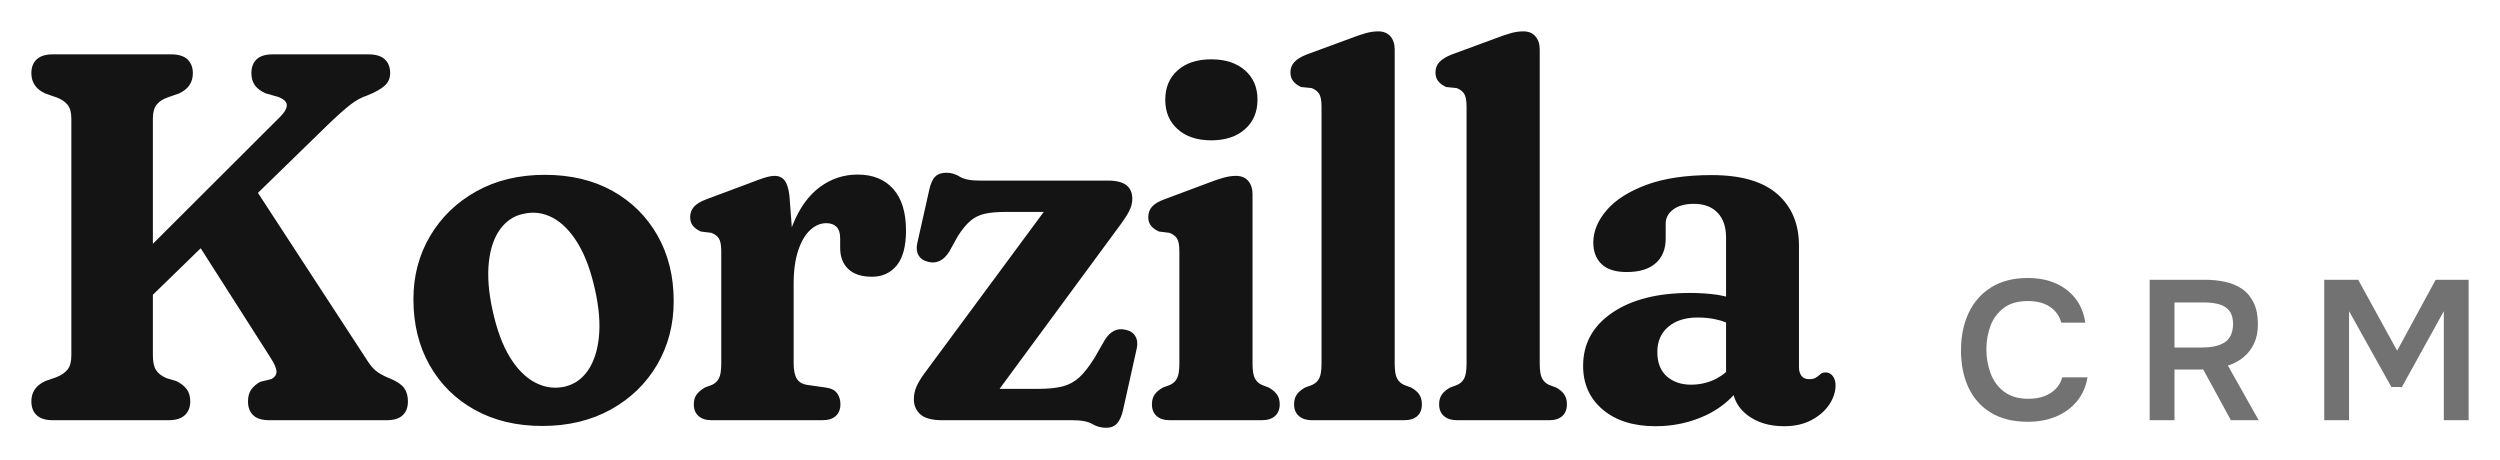
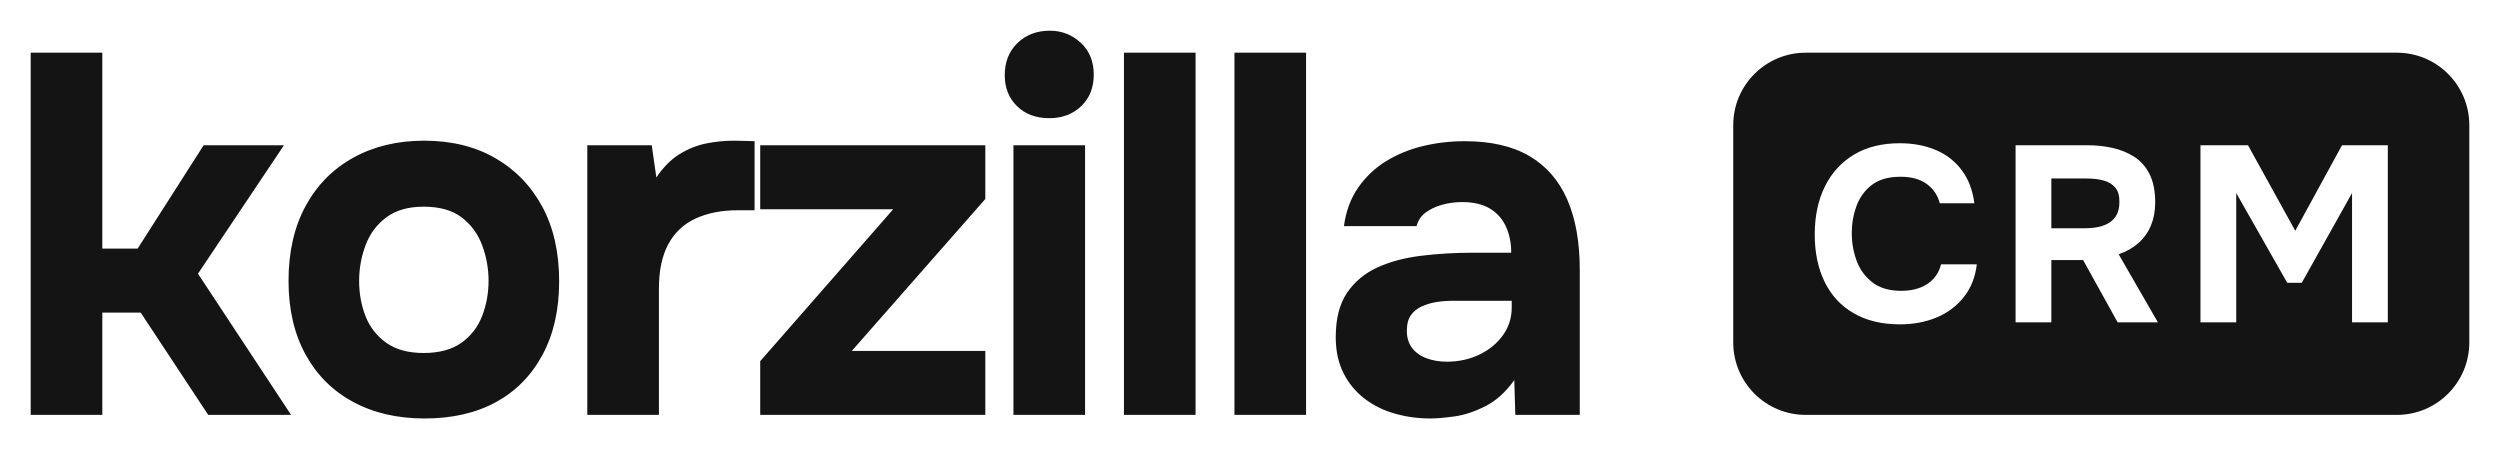
- <svg xmlns="http://www.w3.org/2000/svg" viewBox="-6 -6 478.33 87.85" role="img" aria-label="Korzilla CRM">
-   <path fill="#141414" d="M23.25 62Q23.25 63.85 23.85 64.8Q24.45 65.75 25.85 66.35L27.7 66.9Q29.05 67.55 29.73 68.47Q30.4 69.4 30.4 70.8Q30.4 72.45 29.38 73.42Q28.35 74.4 26.25 74.4H4.1Q2.05 74.4 1.03 73.45Q0 72.5 0 70.8Q0 68.1 2.7 66.9L4.85 66.15Q6.2 65.6 6.93 64.7Q7.65 63.8 7.65 62V16.7Q7.65 14.95 6.93 14.05Q6.2 13.15 4.85 12.65L2.7 11.9Q0 10.7 0 8Q0 6.3 1.03 5.35Q2.05 4.4 4.1 4.4H26.75Q28.85 4.4 29.88 5.37Q30.9 6.35 30.9 8Q30.9 10.7 28.2 11.9L26.05 12.65Q24.65 13.15 23.95 14.05Q23.25 14.95 23.25 16.7V40.65L47.2 16.75Q48.4 15.6 48.73 14.82Q49.05 14.05 48.68 13.5Q48.3 12.95 47.25 12.55L44.8 11.85Q43.45 11.25 42.77 10.32Q42.1 9.4 42.1 8Q42.1 6.3 43.1 5.35Q44.1 4.4 46.2 4.4H64.5Q66.6 4.4 67.62 5.35Q68.65 6.3 68.65 8Q68.65 9.45 67.6 10.4Q66.55 11.35 64.3 12.25Q63.4 12.55 62.62 12.98Q61.85 13.4 61.05 14.02Q60.25 14.65 59.2 15.57Q58.15 16.5 56.7 17.9L43.35 30.9L64.35 63.1Q65.3 64.6 66.4 65.3Q67.5 66 68.7 66.45Q70.6 67.25 71.33 68.25Q72.05 69.25 72.05 70.8Q72.05 72.5 71.05 73.45Q70.05 74.4 67.95 74.4H45.55Q43.45 74.4 42.45 73.45Q41.45 72.5 41.45 70.8Q41.45 69.4 42.08 68.52Q42.7 67.65 43.8 67.05L45.85 66.55Q46.9 66.05 46.9 65.12Q46.9 64.2 45.8 62.5L32.4 41.5L23.25 50.4ZM98.25 27.45Q105.65 27.45 111.18 30.52Q116.7 33.6 119.8 39.05Q122.9 44.5 122.9 51.6Q122.9 58.35 119.73 63.78Q116.55 69.2 110.88 72.35Q105.2 75.5 97.75 75.5Q90.4 75.5 84.85 72.42Q79.3 69.35 76.2 63.87Q73.1 58.4 73.1 51.25Q73.1 44.55 76.3 39.15Q79.5 33.75 85.15 30.6Q90.8 27.45 98.25 27.45ZM101.95 68Q104.7 67.4 106.43 64.97Q108.15 62.55 108.58 58.57Q109 54.6 107.85 49.45Q106.65 44 104.55 40.55Q102.45 37.1 99.77 35.67Q97.1 34.25 94.2 34.9Q91.45 35.45 89.7 37.85Q87.95 40.25 87.53 44.2Q87.1 48.15 88.25 53.4Q89.45 58.9 91.55 62.33Q93.65 65.75 96.35 67.17Q99.05 68.6 101.95 68ZM145.05 31.5M145.5 37.5Q145.6 37.2 145.7 36.95Q147.65 32.15 150.88 29.78Q154.1 27.4 158.1 27.4Q162.45 27.4 164.9 30.15Q167.35 32.9 167.35 38.1Q167.35 42.6 165.58 44.78Q163.8 46.95 160.85 46.95Q157.85 46.95 156.3 45.47Q154.75 44 154.75 41.4V39.6Q154.75 38.1 154.05 37.4Q153.35 36.7 152.1 36.7Q150.45 36.7 149.03 38Q147.6 39.3 146.73 41.9Q145.85 44.5 145.85 48.3V63.55Q145.85 65.45 146.45 66.45Q147.05 67.45 148.5 67.65L152 68.15Q153.5 68.35 154.15 69.22Q154.8 70.1 154.8 71.35Q154.8 72.75 153.93 73.57Q153.05 74.4 151.35 74.4H130.15Q128.55 74.4 127.65 73.6Q126.75 72.8 126.75 71.35Q126.75 70.2 127.3 69.47Q127.85 68.75 128.85 68.15L130.2 67.65Q131.1 67.25 131.55 66.4Q132 65.55 132 63.55V42.1Q132 40.3 131.53 39.6Q131.05 38.9 130.1 38.55L128.1 38.3Q127.1 37.85 126.58 37.2Q126.05 36.55 126.05 35.55Q126.05 34.4 126.77 33.57Q127.5 32.75 129.1 32.15L137.4 29.05Q139.05 28.4 140.22 28.02Q141.4 27.65 142.25 27.65Q143.4 27.65 144.1 28.5Q144.8 29.35 145.05 31.5ZM207.85 37.7M185.25 68.4H192.7Q195.5 68.4 197.33 67.93Q199.15 67.45 200.53 66.18Q201.9 64.9 203.4 62.5L205.35 59.1Q206.15 57.8 207.15 57.3Q208.15 56.8 209.35 57.1Q210.65 57.35 211.22 58.32Q211.8 59.3 211.5 60.65L208.85 72.55Q208.45 74.25 207.7 75.05Q206.95 75.85 205.65 75.85Q204.2 75.85 203 75.13Q201.8 74.4 199.15 74.4H174.25Q171.35 74.4 170.1 73.28Q168.85 72.15 168.85 70.4Q168.85 69.15 169.33 68.02Q169.8 66.9 170.9 65.4L193.7 34.55H186.35Q184 34.55 182.43 34.9Q180.85 35.25 179.68 36.25Q178.5 37.25 177.25 39.2L175.65 42.1Q174.85 43.4 173.83 43.9Q172.8 44.4 171.6 44.1Q170.3 43.8 169.75 42.85Q169.2 41.9 169.5 40.55L171.8 30.3Q172.2 28.5 172.95 27.78Q173.7 27.05 175.05 27.05Q176.45 27.05 177.63 27.8Q178.8 28.55 181.4 28.55H206Q208.35 28.55 209.5 29.42Q210.65 30.3 210.65 32.05Q210.65 33.2 210.03 34.42Q209.4 35.65 207.85 37.7ZM233.65 31.15V63.55Q233.65 65.55 234.1 66.4Q234.55 67.25 235.45 67.65L236.75 68.15Q237.75 68.7 238.3 69.45Q238.85 70.2 238.85 71.35Q238.85 72.8 237.95 73.6Q237.05 74.4 235.45 74.4H217.8Q216.2 74.4 215.3 73.6Q214.4 72.8 214.4 71.35Q214.4 70.2 214.95 69.45Q215.5 68.7 216.5 68.15L217.85 67.65Q218.75 67.25 219.2 66.4Q219.65 65.55 219.65 63.55V42.1Q219.65 40.3 219.18 39.6Q218.7 38.9 217.75 38.55L215.75 38.3Q214.75 37.85 214.23 37.2Q213.7 36.55 213.7 35.55Q213.7 34.4 214.4 33.57Q215.1 32.75 216.75 32.15L224.9 29.1Q226.85 28.35 228.1 28Q229.35 27.65 230.5 27.65Q232 27.65 232.83 28.62Q233.65 29.6 233.65 31.15ZM225.75 20.85Q221.7 20.85 219.33 18.72Q216.95 16.6 216.95 13.1Q216.95 9.55 219.33 7.45Q221.7 5.35 225.75 5.35Q229.8 5.35 232.2 7.45Q234.6 9.55 234.6 13.05Q234.6 16.6 232.2 18.72Q229.8 20.85 225.75 20.85ZM260.85 3.45V63.55Q260.85 65.55 261.3 66.4Q261.75 67.25 262.65 67.65L264 68.15Q265 68.7 265.53 69.45Q266.05 70.2 266.05 71.35Q266.05 72.8 265.18 73.6Q264.3 74.4 262.65 74.4H245Q243.45 74.4 242.53 73.6Q241.6 72.8 241.6 71.35Q241.6 70.2 242.15 69.45Q242.7 68.7 243.7 68.15L245.05 67.65Q245.95 67.25 246.4 66.4Q246.85 65.55 246.85 63.55V14.4Q246.85 12.65 246.38 11.92Q245.9 11.2 244.95 10.85L242.95 10.65Q241.95 10.2 241.43 9.52Q240.9 8.85 240.9 7.85Q240.9 6.7 241.63 5.9Q242.35 5.1 243.95 4.45L252.1 1.45Q254.05 0.7 255.3 0.35Q256.55 0 257.7 0Q259.2 0 260.03 0.95Q260.85 1.9 260.85 3.45ZM288.6 3.45V63.55Q288.6 65.55 289.05 66.4Q289.5 67.25 290.4 67.65L291.75 68.15Q292.75 68.7 293.27 69.45Q293.8 70.2 293.8 71.35Q293.8 72.8 292.92 73.6Q292.05 74.4 290.4 74.4H272.75Q271.2 74.4 270.27 73.6Q269.35 72.8 269.35 71.35Q269.35 70.2 269.9 69.45Q270.45 68.7 271.45 68.15L272.8 67.65Q273.7 67.25 274.15 66.4Q274.6 65.55 274.6 63.55V14.4Q274.6 12.65 274.13 11.92Q273.65 11.2 272.7 10.85L270.7 10.65Q269.7 10.2 269.17 9.52Q268.65 8.85 268.65 7.85Q268.65 6.7 269.38 5.9Q270.1 5.1 271.7 4.45L279.85 1.45Q281.8 0.7 283.05 0.35Q284.3 0 285.45 0Q286.95 0 287.77 0.95Q288.6 1.9 288.6 3.45ZM296.9 64Q296.9 57.65 302.45 53.85Q308 50.05 317.4 50.05Q320.1 50.05 322.55 50.4Q323.45 50.55 324.25 50.75V39.45Q324.25 36.4 322.63 34.7Q321 33 318.1 33Q315.6 33 314.15 34.07Q312.7 35.15 312.7 36.8V39.6Q312.7 42.7 310.77 44.37Q308.85 46.05 305.25 46.05Q302 46.05 300.42 44.52Q298.85 43 298.85 40.4Q298.85 37.2 301.4 34.22Q303.95 31.25 309 29.37Q314.05 27.5 321.5 27.5Q329.9 27.5 334.05 31.12Q338.2 34.75 338.2 41V64.3Q338.2 65.25 338.67 65.9Q339.15 66.55 340.2 66.55Q340.85 66.55 341.25 66.35Q341.65 66.15 342 65.85Q342.25 65.6 342.55 65.42Q342.85 65.25 343.25 65.25Q344.15 65.25 344.67 65.95Q345.2 66.65 345.2 67.7Q345.2 69.6 344 71.4Q342.8 73.2 340.6 74.37Q338.4 75.55 335.35 75.55Q331.1 75.55 328.3 73.4Q326.3 71.85 325.7 69.6Q323.5 72 320.3 73.5Q315.85 75.55 310.75 75.55Q304.45 75.55 300.67 72.38Q296.9 69.2 296.9 64ZM324.25 55.7Q323.3 55.3 322.25 55.1Q320.7 54.75 318.8 54.75Q315.3 54.75 313.2 56.52Q311.1 58.3 311.1 61.35Q311.1 64.4 312.9 66Q314.7 67.6 317.55 67.6Q320.15 67.6 322.4 66.45Q323.4 65.9 324.25 65.2Z" />
-   <path fill="#141414" fill-opacity="0.6" d="M381.97 74.7Q377.79 74.7 374.94 72.97Q372.09 71.25 370.64 68.17Q369.2 65.09 369.2 61.02Q369.2 56.96 370.68 53.84Q372.16 50.73 375.01 48.96Q377.86 47.19 381.97 47.19Q385.01 47.19 387.33 48.22Q389.64 49.24 391.11 51.13Q392.57 53.01 392.99 55.74H388.39Q387.86 53.8 386.22 52.7Q384.59 51.6 381.97 51.6Q379.12 51.6 377.37 52.93Q375.62 54.26 374.84 56.35Q374.06 58.44 374.06 60.83Q374.06 63.3 374.88 65.47Q375.7 67.64 377.48 68.97Q379.27 70.3 382.08 70.3Q383.83 70.3 385.14 69.8Q386.45 69.31 387.35 68.38Q388.24 67.45 388.58 66.19H393.41Q392.95 68.89 391.37 70.79Q389.8 72.69 387.38 73.7Q384.97 74.7 381.97 74.7ZM405.3 74.4V47.53H415.9Q417.95 47.53 419.78 47.93Q421.6 48.33 423.01 49.3Q424.41 50.27 425.21 51.94Q426.01 53.61 426.01 56.08Q426.01 58.14 425.29 59.69Q424.57 61.25 423.29 62.32Q422.02 63.38 420.27 63.95L426.16 74.4H420.84L415.56 64.71H410.05V74.4ZM410.05 60.49H415.26Q416.55 60.49 417.63 60.28Q418.71 60.07 419.53 59.58Q420.35 59.09 420.78 58.23Q421.22 57.38 421.26 56.05Q421.26 54.45 420.6 53.54Q419.93 52.63 418.7 52.25Q417.46 51.87 415.75 51.87H410.05ZM438.7 74.4V47.53H445.2L452.65 61.1L460.02 47.53H466.33V74.4H461.58V53.54L453.56 68.05H451.55L443.45 53.54V74.4Z" />
+ <svg xmlns="http://www.w3.org/2000/svg" viewBox="-6 -6 488.68 87.8" role="img" aria-label="Korzilla CRM">
+   <path fill="#141414" d="M0 75.1V4.3H14V42.6H20.9L33.8 22.4H49.5L32.7 47.5L50.9 75.1H34.7L21.5 55.1H14V75.1ZM77 75.8Q69 75.8 63 72.55Q57 69.3 53.7 63.25Q50.4 57.2 50.4 48.9Q50.4 40.4 53.75 34.25Q57.1 28.1 63.1 24.8Q69.1 21.5 76.9 21.5Q84.9 21.5 90.8 24.9Q96.7 28.3 100 34.4Q103.3 40.5 103.3 49Q103.3 57.3 100.05 63.35Q96.8 69.4 90.95 72.6Q85.1 75.8 77 75.8ZM76.8 63Q81.4 63 84.2 61Q87 59 88.25 55.75Q89.5 52.5 89.5 48.9Q89.5 45.3 88.25 41.95Q87 38.6 84.25 36.5Q81.5 34.4 76.8 34.4Q72.3 34.4 69.5 36.5Q66.7 38.6 65.45 41.95Q64.2 45.3 64.2 48.9Q64.2 52.6 65.45 55.8Q66.7 59 69.5 61Q72.3 63 76.8 63ZM108.8 75.1V22.4H121.4L122.3 28.7Q124.3 25.7 126.8 24.15Q129.3 22.6 132 22.05Q134.7 21.5 137.5 21.5Q138.8 21.5 139.9 21.55Q141 21.6 141.5 21.6V35.1H138.2Q133.5 35.1 130 36.7Q126.5 38.3 124.65 41.7Q122.8 45.1 122.8 50.4V75.1ZM142.6 75.1V64.6L168.6 34.9H142.6V22.4H186.6V32.9L160.5 62.6H186.6V75.1ZM192.1 75.1V22.4H206.1V75.1ZM199.1 17.1Q195.2 17.1 192.8 14.75Q190.4 12.4 190.4 8.7Q190.4 4.8 192.9 2.4Q195.4 0 199.2 0Q202.7 0 205.25 2.35Q207.8 4.7 207.8 8.6Q207.8 12.4 205.35 14.75Q202.9 17.1 199.1 17.1ZM213.7 75.1V4.3H227.7V75.1ZM235.3 75.1V4.3H249.3V75.1ZM273.6 75.8Q270 75.8 266.65 74.85Q263.3 73.9 260.7 71.9Q258.1 69.9 256.6 66.9Q255.1 63.9 255.1 59.9Q255.1 54.5 257.3 51.25Q259.5 48 263.2 46.3Q266.9 44.6 271.75 44Q276.6 43.4 281.8 43.4H289.4Q289.4 40.5 288.35 38.25Q287.3 36 285.2 34.75Q283.1 33.5 279.8 33.5Q277.7 33.5 275.8 34.05Q273.9 34.6 272.6 35.6Q271.3 36.6 270.9 38.2H256.7Q257.3 33.8 259.5 30.65Q261.7 27.5 264.95 25.5Q268.2 23.5 272.15 22.55Q276.1 21.6 280.3 21.6Q288 21.6 292.95 24.5Q297.9 27.4 300.35 33Q302.8 38.6 302.8 46.7V75.1H290.2L290 68.3Q287.5 71.8 284.35 73.4Q281.2 75 278.3 75.4Q275.4 75.8 273.6 75.8ZM276.8 64.7Q280.3 64.7 283.2 63.3Q286.1 61.9 287.8 59.5Q289.5 57.1 289.5 54.1V52.8H277.8Q276.3 52.8 274.75 53.05Q273.2 53.3 271.9 53.9Q270.6 54.5 269.8 55.6Q269 56.7 269 58.7Q269 60.7 270.05 62.05Q271.1 63.4 272.9 64.05Q274.7 64.7 276.8 64.7Z" />
+   <path fill="#141414" fill-rule="evenodd" d="M346.96 4.3H462.52A14.16 14.16 0 0 1 476.68 18.46V60.94A14.16 14.16 0 0 1 462.52 75.1H346.96A14.16 14.16 0 0 1 332.8 60.94V18.46A14.16 14.16 0 0 1 346.96 4.3ZM365.4 57.4Q360.07 57.4 356.33 55.22Q352.59 53.05 350.66 49.09Q348.73 45.13 348.73 39.85Q348.73 34.47 350.71 30.46Q352.69 26.45 356.41 24.22Q360.12 22 365.35 22Q369.31 22 372.44 23.34Q375.57 24.69 377.5 27.31Q379.44 29.92 379.93 33.73H373.18Q372.54 31.34 370.61 29.95Q368.68 28.55 365.5 28.55Q361.98 28.55 359.9 30.14Q357.82 31.73 356.9 34.25Q355.97 36.77 355.97 39.55Q355.97 42.44 356.94 45.03Q357.92 47.62 360.05 49.23Q362.18 50.85 365.65 50.85Q367.7 50.85 369.31 50.24Q370.93 49.63 371.98 48.45Q373.03 47.28 373.42 45.67H380.41Q379.97 49.43 377.87 52.07Q375.77 54.71 372.54 56.06Q369.31 57.4 365.4 57.4ZM387.99 57.01V22.39H401.93Q404.52 22.39 406.89 22.9Q409.26 23.42 411.17 24.64Q413.08 25.86 414.18 28.04Q415.28 30.21 415.28 33.59Q415.28 36.08 414.44 38.09Q413.61 40.09 412 41.51Q410.39 42.93 408.14 43.71L415.81 57.01H407.94L401.19 44.83H394.98V57.01ZM394.98 38.62H401.44Q402.95 38.62 404.2 38.36Q405.45 38.09 406.35 37.5Q407.26 36.91 407.77 35.94Q408.28 34.96 408.28 33.54Q408.33 31.73 407.53 30.73Q406.72 29.73 405.28 29.31Q403.83 28.89 401.88 28.89H394.98ZM424.13 57.01V22.39H433.42L442.66 39.11L451.8 22.39H460.75V57.01H453.76V31.73L443.93 49.28H441.09L431.12 31.73V57.01Z" />
</svg>
